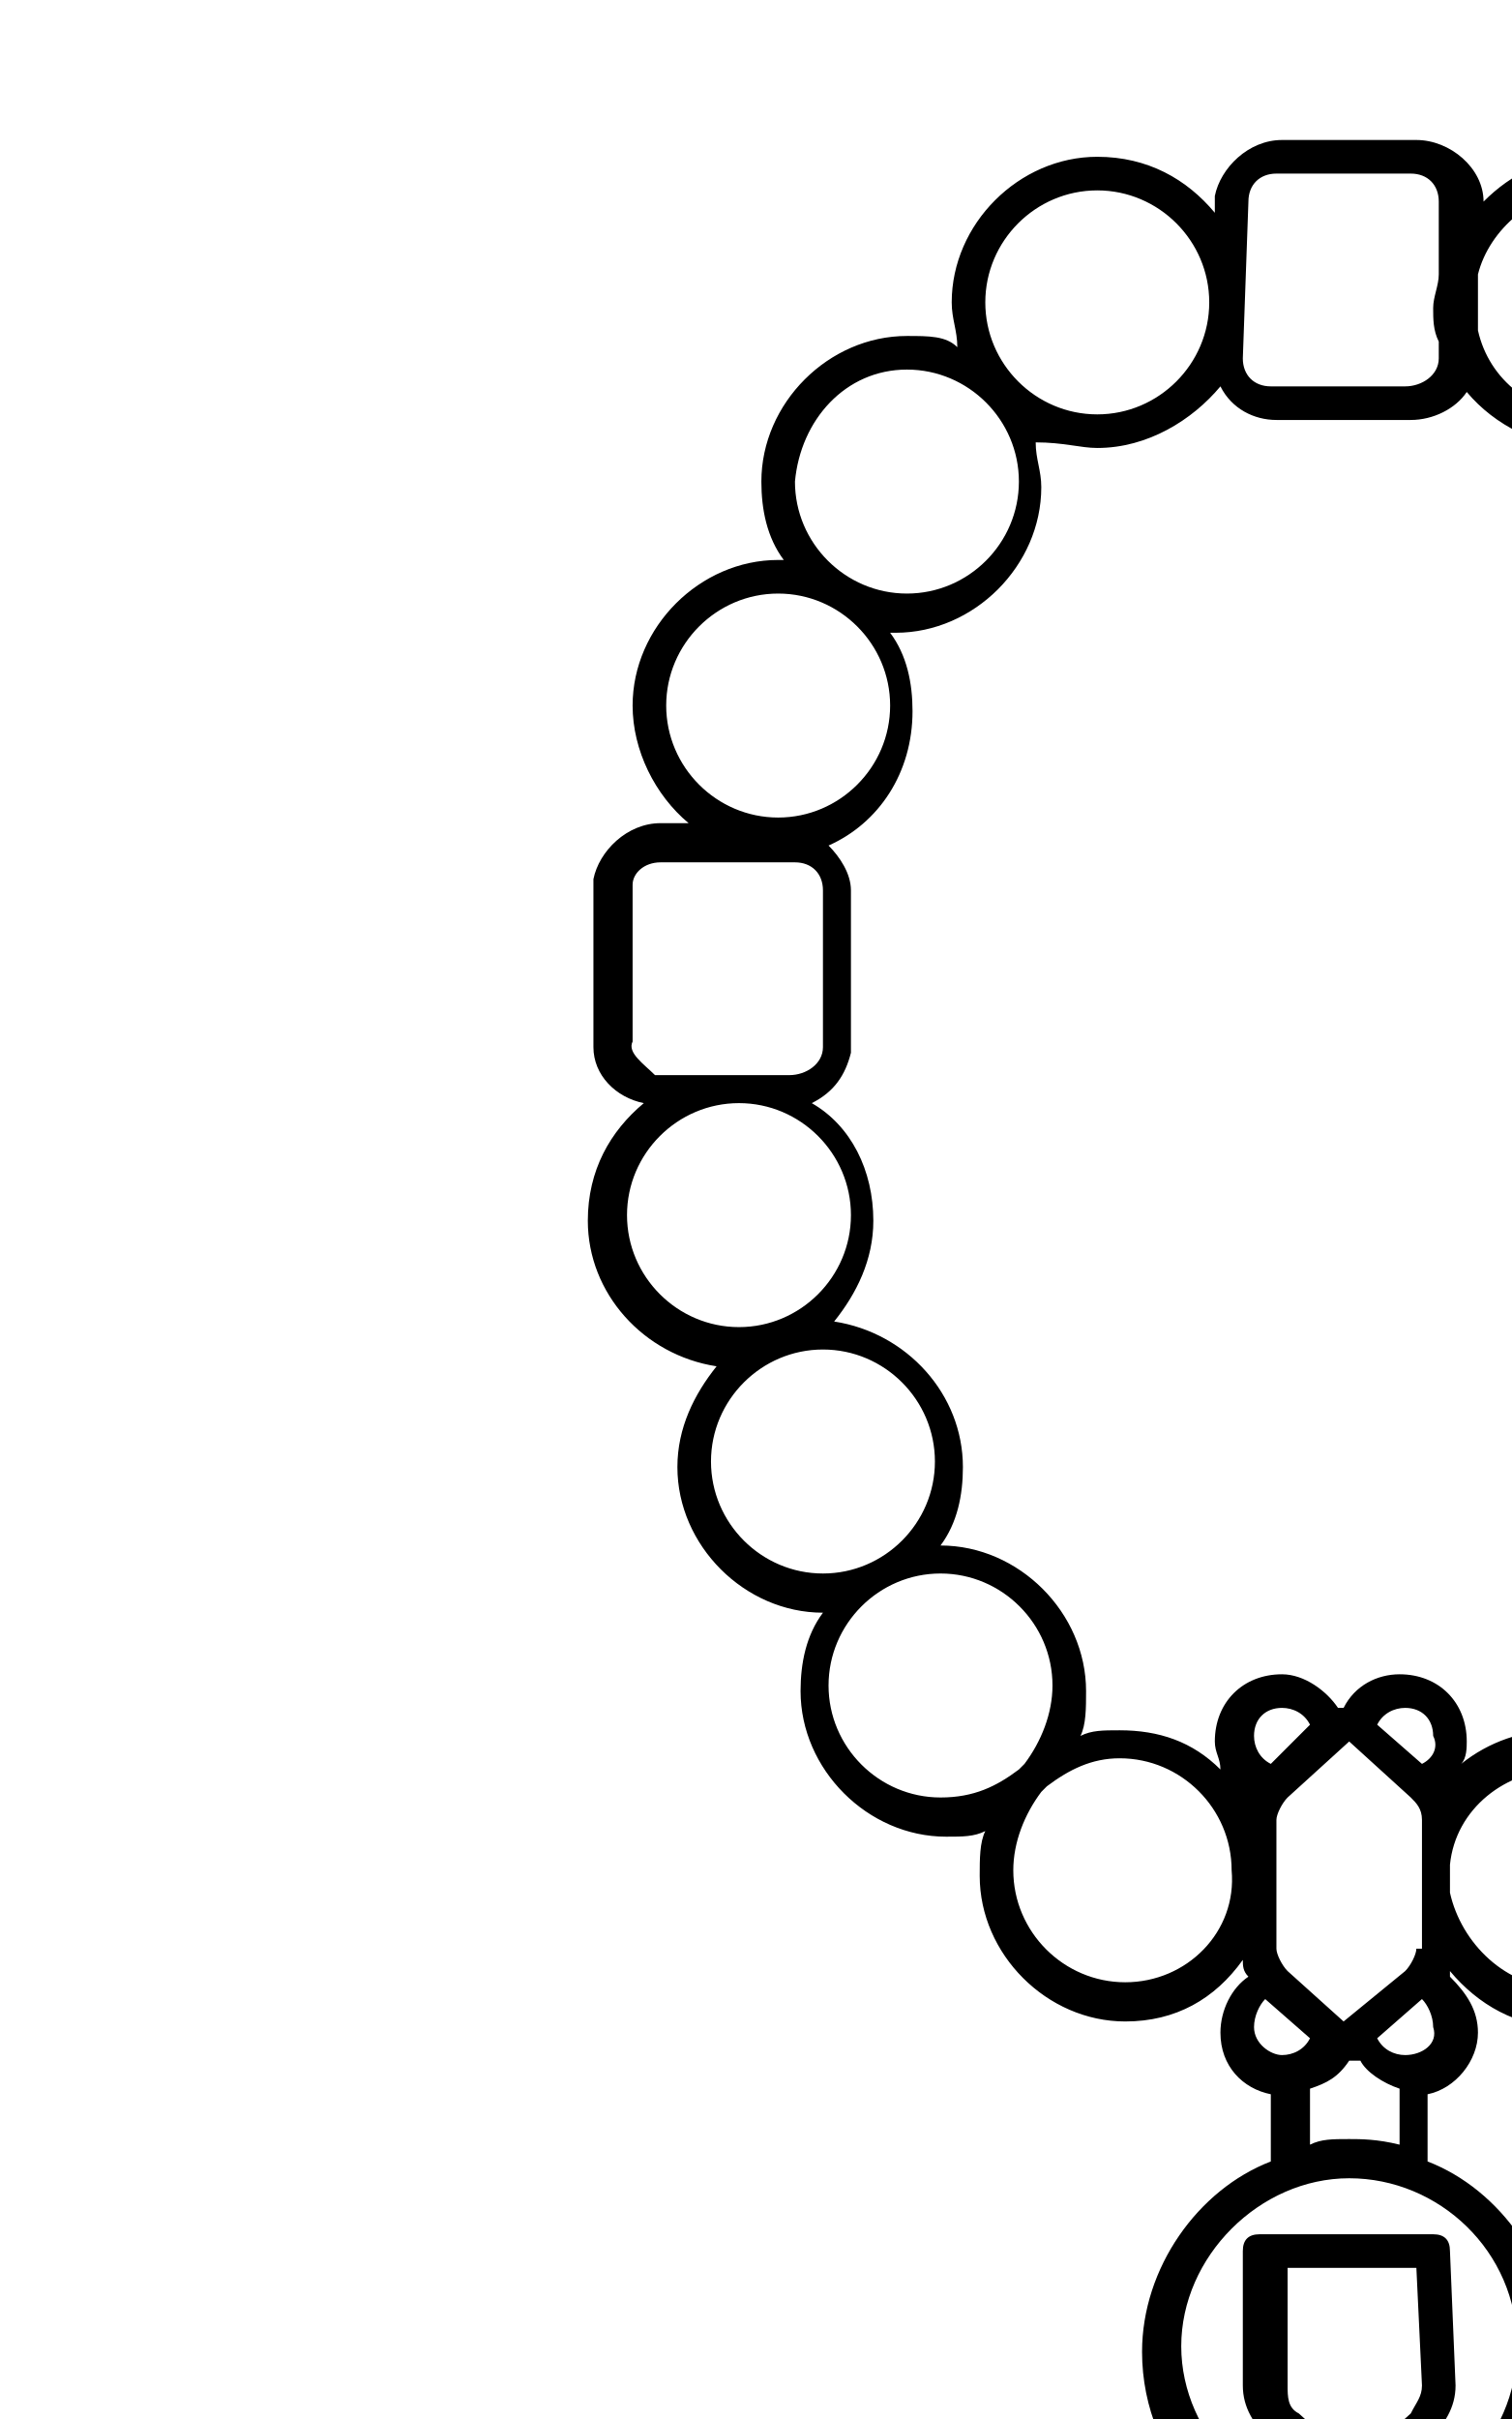
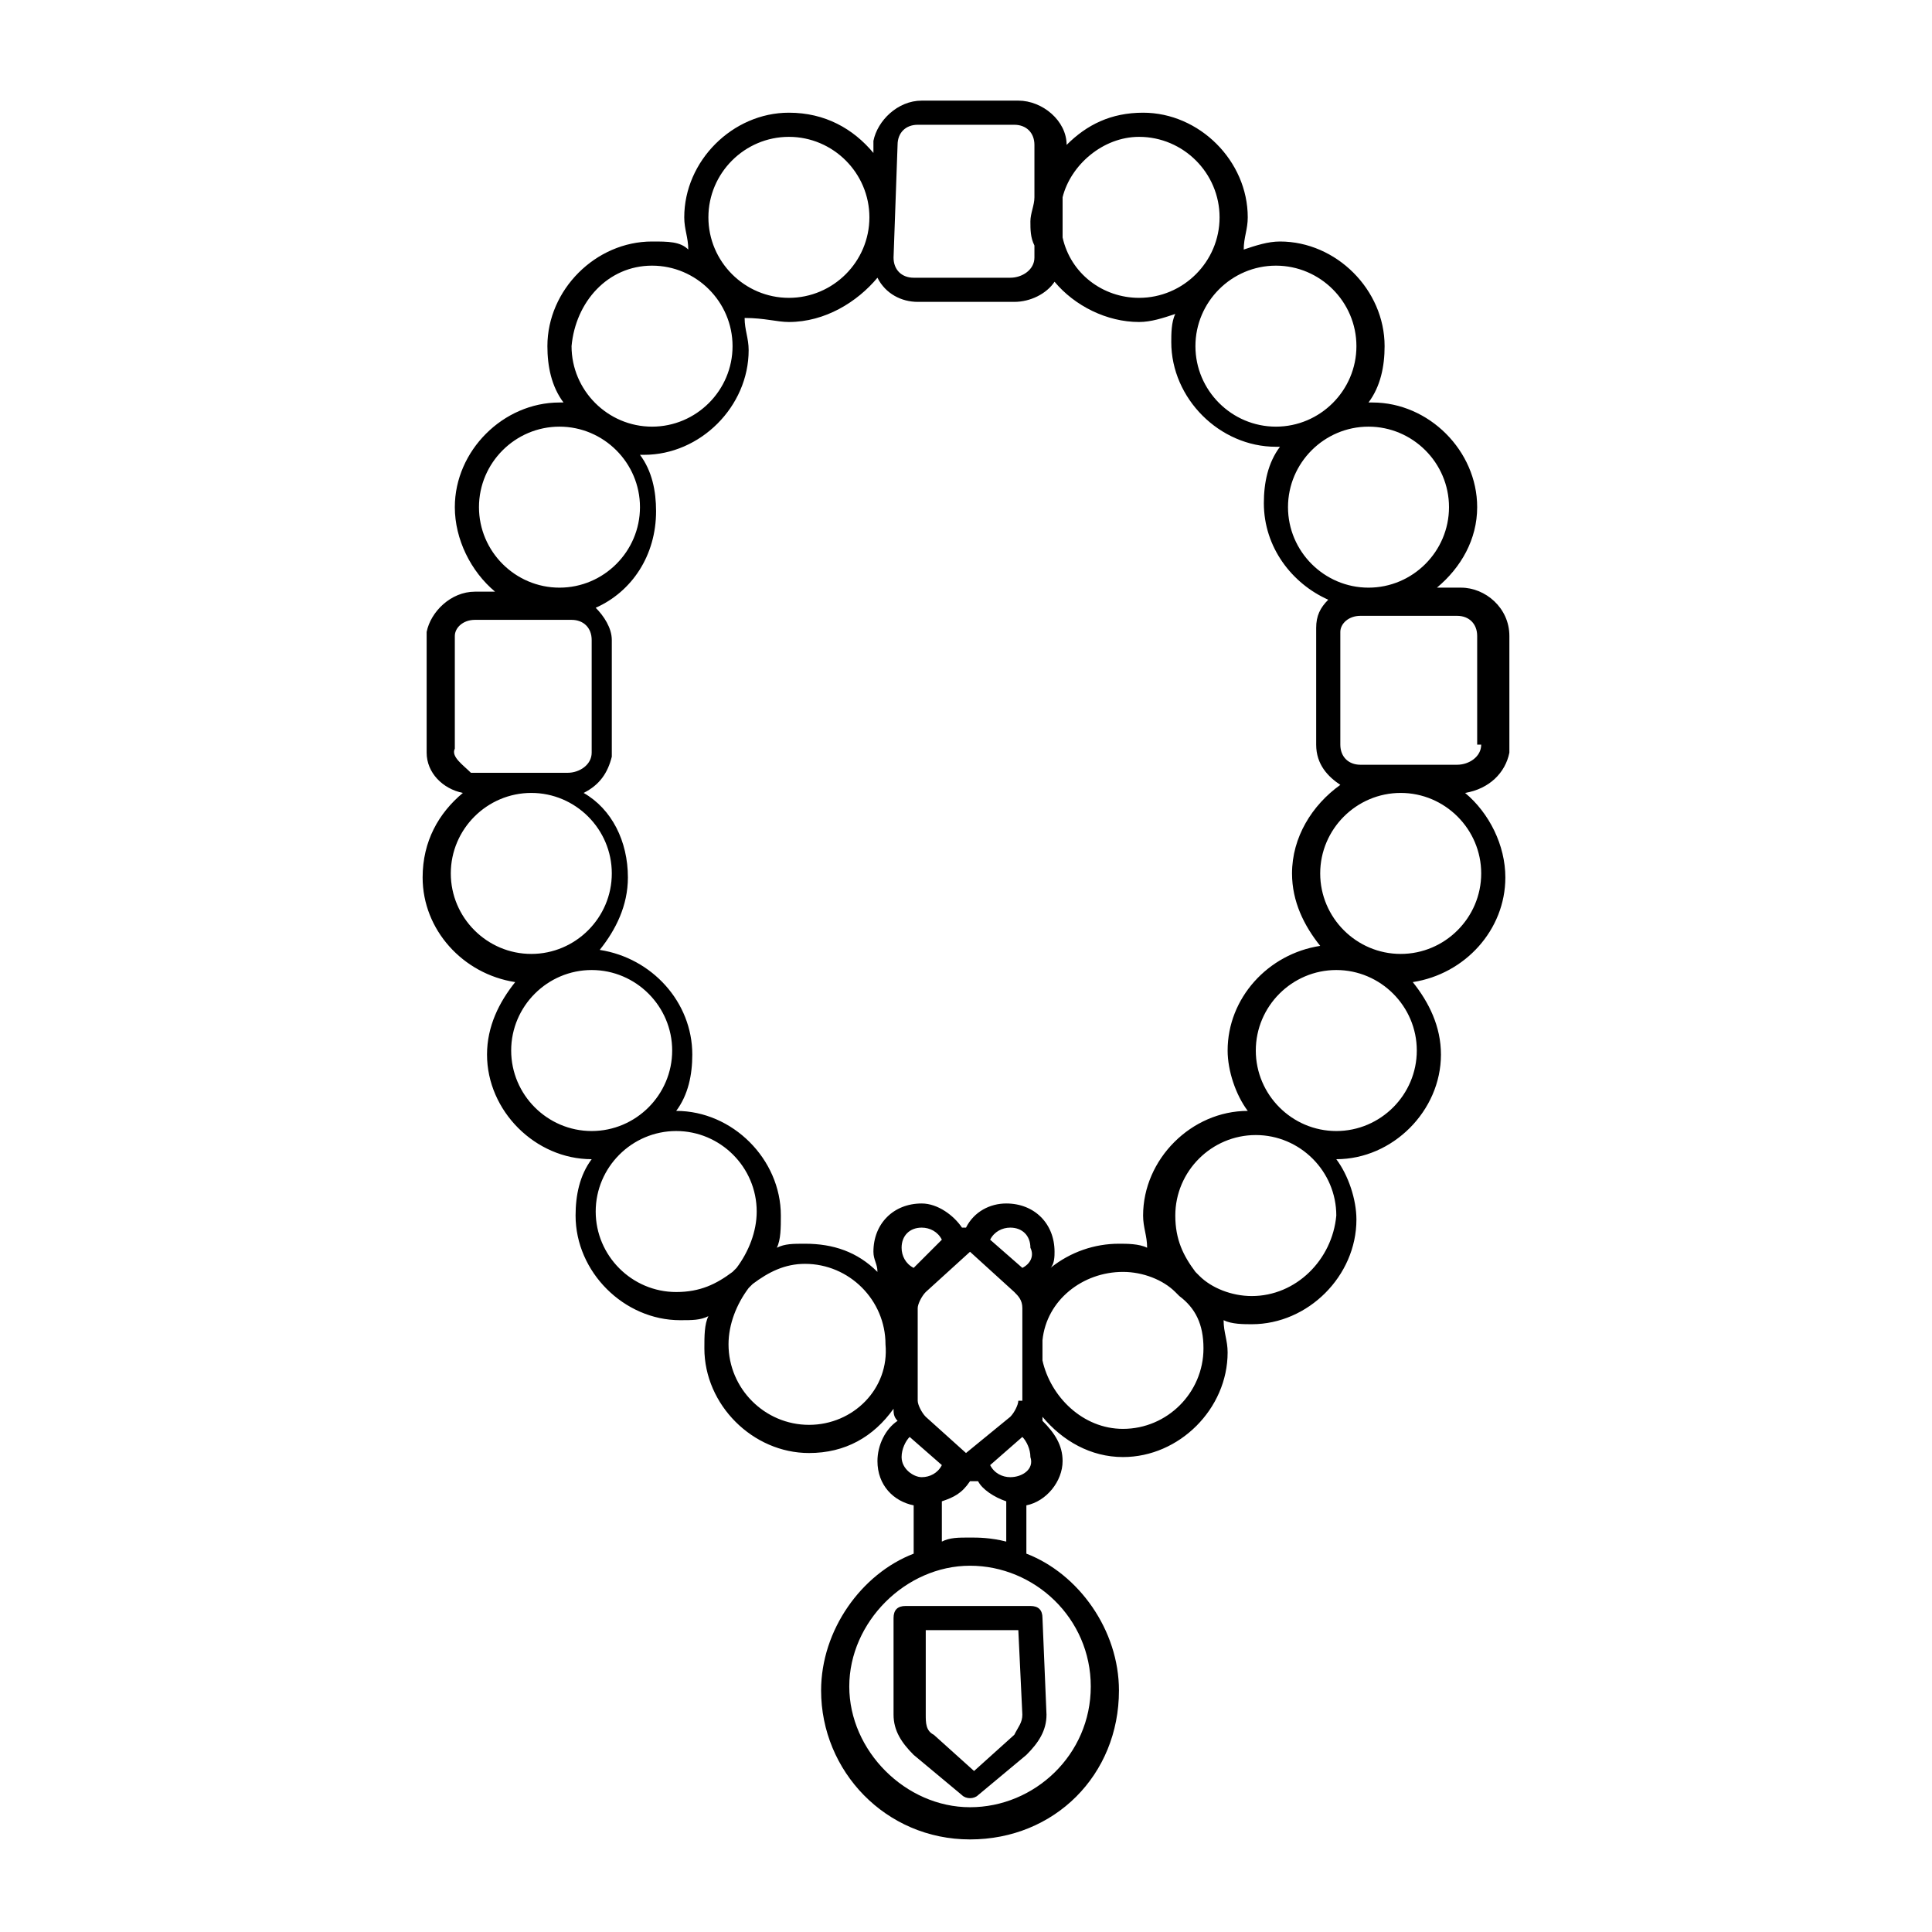
- <svg xmlns="http://www.w3.org/2000/svg" id="root">
+ <svg xmlns="http://www.w3.org/2000/svg" viewBox="0 0 48 48" id="root">
  <path d="M36.3 14.6h-.6c.6-.5 1-1.2 1-2 0-1.4-1.2-2.6-2.6-2.6H34c.3-.4.4-.9.4-1.4 0-1.4-1.2-2.6-2.6-2.6-.3 0-.6.1-.9.2 0-.3.1-.5.1-.8 0-1.4-1.2-2.6-2.6-2.6-.8 0-1.4.3-1.9.8 0-.6-.6-1.1-1.2-1.1h-2.4c-.6 0-1.1.5-1.2 1V3.8c-.5-.6-1.2-1-2.1-1C18.2 2.8 17 4 17 5.4c0 .3.1.5.1.8-.2-.2-.5-.2-.9-.2-1.4 0-2.6 1.2-2.6 2.6 0 .5.1 1 .4 1.4h-.1c-1.4 0-2.6 1.2-2.6 2.6 0 .8.4 1.6 1 2.1h-.5c-.6 0-1.1.5-1.2 1v3c0 .5.4.9.9 1-.6.5-1 1.2-1 2.1 0 1.3 1 2.4 2.3 2.6-.4.5-.7 1.1-.7 1.8 0 1.4 1.2 2.6 2.6 2.6-.3.4-.4.9-.4 1.4 0 1.4 1.2 2.6 2.6 2.6.3 0 .5 0 .7-.1-.1.2-.1.5-.1.8 0 1.4 1.2 2.6 2.6 2.6.9 0 1.6-.4 2.1-1.1 0 .1 0 .2.1.3-.3.2-.5.6-.5 1 0 .6.4 1 .9 1.1v1.2c-1.3.5-2.3 1.9-2.3 3.4 0 2 1.6 3.7 3.7 3.7s3.7-1.6 3.7-3.7c0-1.5-1-2.9-2.3-3.4v-1.2c.5-.1.9-.6.9-1.1 0-.4-.2-.7-.5-1v-.1c.5.6 1.2 1 2 1 1.4 0 2.6-1.2 2.6-2.6 0-.3-.1-.5-.1-.8.2.1.5.1.7.1 1.4 0 2.6-1.2 2.6-2.6 0-.5-.2-1.1-.5-1.5 1.4 0 2.6-1.2 2.6-2.6 0-.7-.3-1.3-.7-1.8 1.3-.2 2.3-1.3 2.3-2.6 0-.8-.4-1.6-1-2.1.6-.1 1-.5 1.1-1v-2.9c0-.7-.6-1.2-1.2-1.2zm-3 4.9c-.7.5-1.2 1.3-1.2 2.2 0 .7.3 1.3.7 1.8-1.3.2-2.3 1.3-2.3 2.6 0 .5.2 1.1.5 1.5-1.4 0-2.6 1.2-2.6 2.6 0 .3.1.5.1.8-.2-.1-.5-.1-.7-.1-.6 0-1.2.2-1.7.6.1-.1.1-.3.1-.4 0-.7-.5-1.2-1.2-1.2-.4 0-.8.2-1 .6h-.1c-.2-.3-.6-.6-1-.6-.7 0-1.2.5-1.2 1.2 0 .2.1.3.1.5-.5-.5-1.1-.7-1.8-.7-.3 0-.5 0-.7.1.1-.2.1-.5.1-.8 0-1.4-1.2-2.6-2.6-2.6.3-.4.4-.9.4-1.4 0-1.3-1-2.4-2.3-2.6.4-.5.7-1.1.7-1.8 0-.9-.4-1.7-1.1-2.1.4-.2.6-.5.7-.9v-2.9c0-.3-.2-.6-.4-.8.9-.4 1.5-1.3 1.5-2.4 0-.5-.1-1-.4-1.4h.1c1.4 0 2.6-1.2 2.6-2.6 0-.3-.1-.5-.1-.8.5 0 .8.1 1.1.1.9 0 1.7-.5 2.2-1.1.2.4.6.6 1 .6h2.4c.4 0 .8-.2 1-.5.5.6 1.3 1 2.1 1 .3 0 .6-.1.9-.2-.1.2-.1.5-.1.7 0 1.4 1.2 2.6 2.6 2.6h.1c-.3.4-.4.9-.4 1.4 0 1.1.7 2 1.6 2.4-.2.2-.3.4-.3.7v2.9c0 .5.3.8.6 1zm-10.6 12c-.2-.1-.3-.3-.3-.5 0-.3.2-.5.5-.5.2 0 .4.1.5.3l-.7.7zm2.7 0l-.8-.7c.1-.2.3-.3.5-.3.3 0 .5.2.5.5.1.2 0 .4-.2.5zM36 12.6c0 1.1-.9 2-2 2s-2-.9-2-2 .9-2 2-2 2 .9 2 2zm-2.3-4c0 1.1-.9 2-2 2s-2-.9-2-2 .9-2 2-2 2 .9 2 2zm-5.4-5.2c1.1 0 2 .9 2 2s-.9 2-2 2c-.9 0-1.7-.6-1.9-1.5v-1c.2-.8 1-1.5 1.9-1.5zm-6 .2c0-.3.2-.5.5-.5h2.4c.3 0 .5.2.5.5v1.3c0 .2-.1.4-.1.6 0 .2 0 .4.1.6v.3c0 .3-.3.5-.6.5h-2.4c-.3 0-.5-.2-.5-.5l.1-2.8zm-2.7-.2c1.1 0 2 .9 2 2s-.9 2-2 2-2-.9-2-2 .9-2 2-2zm-3.4 3.2c1.1 0 2 .9 2 2s-.9 2-2 2-2-.9-2-2c.1-1.1.9-2 2-2zm-4.3 6c0-1.1.9-2 2-2s2 .9 2 2-.9 2-2 2-2-.9-2-2zm-.6 6v-2.8c0-.2.2-.4.5-.4h2.4c.3 0 .5.2.5.5v2.8c0 .3-.3.5-.6.5h-2.4c-.2-.2-.5-.4-.4-.6zm-.1 3.1c0-1.1.9-2 2-2s2 .9 2 2-.9 2-2 2-2-.9-2-2zm1.5 4.4c0-1.1.9-2 2-2s2 .9 2 2-.9 2-2 2-2-.9-2-2zm4.1 6c-1.1 0-2-.9-2-2s.9-2 2-2 2 .9 2 2c0 .5-.2 1-.5 1.4l-.1.1c-.4.3-.8.5-1.4.5zm3.3 3.3c-1.1 0-2-.9-2-2 0-.5.2-1 .5-1.4l.1-.1c.4-.3.8-.5 1.3-.5 1.1 0 2 .9 2 2 .1 1.1-.8 2-1.9 2zm2.3.8c0-.2.1-.4.2-.5l.8.7c-.1.2-.3.3-.5.3s-.5-.2-.5-.5zm4.7 5.7c0 1.7-1.4 3-3 3s-3-1.4-3-3 1.4-3 3-3 3 1.3 3 3zm-3-3.7c-.3 0-.5 0-.7.1v-1c.3-.1.5-.2.7-.5h.2c.1.2.4.4.7.5v1c-.4-.1-.7-.1-.9-.1zm1-1.5c-.2 0-.4-.1-.5-.3l.8-.7c.1.1.2.3.2.5.1.3-.2.5-.5.5zm.2-1.9c0 .1-.1.3-.2.4l-1.1.9-1-.9c-.1-.1-.2-.3-.2-.4v-2.3c0-.1.1-.3.2-.4l1.1-1 1.1 1c.1.1.2.2.2.4v2.3zm4.6-1.3c0 1.1-.9 2-2 2-1 0-1.8-.8-2-1.7v-.5c.1-1 1-1.7 2-1.7.5 0 1 .2 1.3.5l.1.1c.4.3.6.7.6 1.3zm1.2-1.3c-.5 0-1-.2-1.3-.5l-.1-.1c-.3-.4-.5-.8-.5-1.4 0-1.1.9-2 2-2s2 .9 2 2c-.1 1.1-1 2-2.1 2zm2.1-4.1c-1.1 0-2-.9-2-2s.9-2 2-2 2 .9 2 2-.9 2-2 2zm3.6-6.4c0 1.1-.9 2-2 2s-2-.9-2-2 .9-2 2-2 2 .9 2 2zm0-3.2c0 .3-.3.5-.6.5h-2.4c-.3 0-.5-.2-.5-.5v-2.8c0-.2.2-.4.5-.4h2.4c.3 0 .5.2.5.5v2.7z" />
  <path d="M22.2 40.2v2.4c0 .4.2.7.5 1l1.2 1c.1.1.3.1.4 0l1.2-1c.3-.3.5-.6.5-1l-.1-2.4c0-.2-.1-.3-.3-.3h-3.1c-.2 0-.3.1-.3.3zm.6.3h2.5l.1 2.1c0 .2-.1.3-.2.5l-1 .9-1-.9c-.2-.1-.2-.3-.2-.5v-2.1z" />
</svg>
